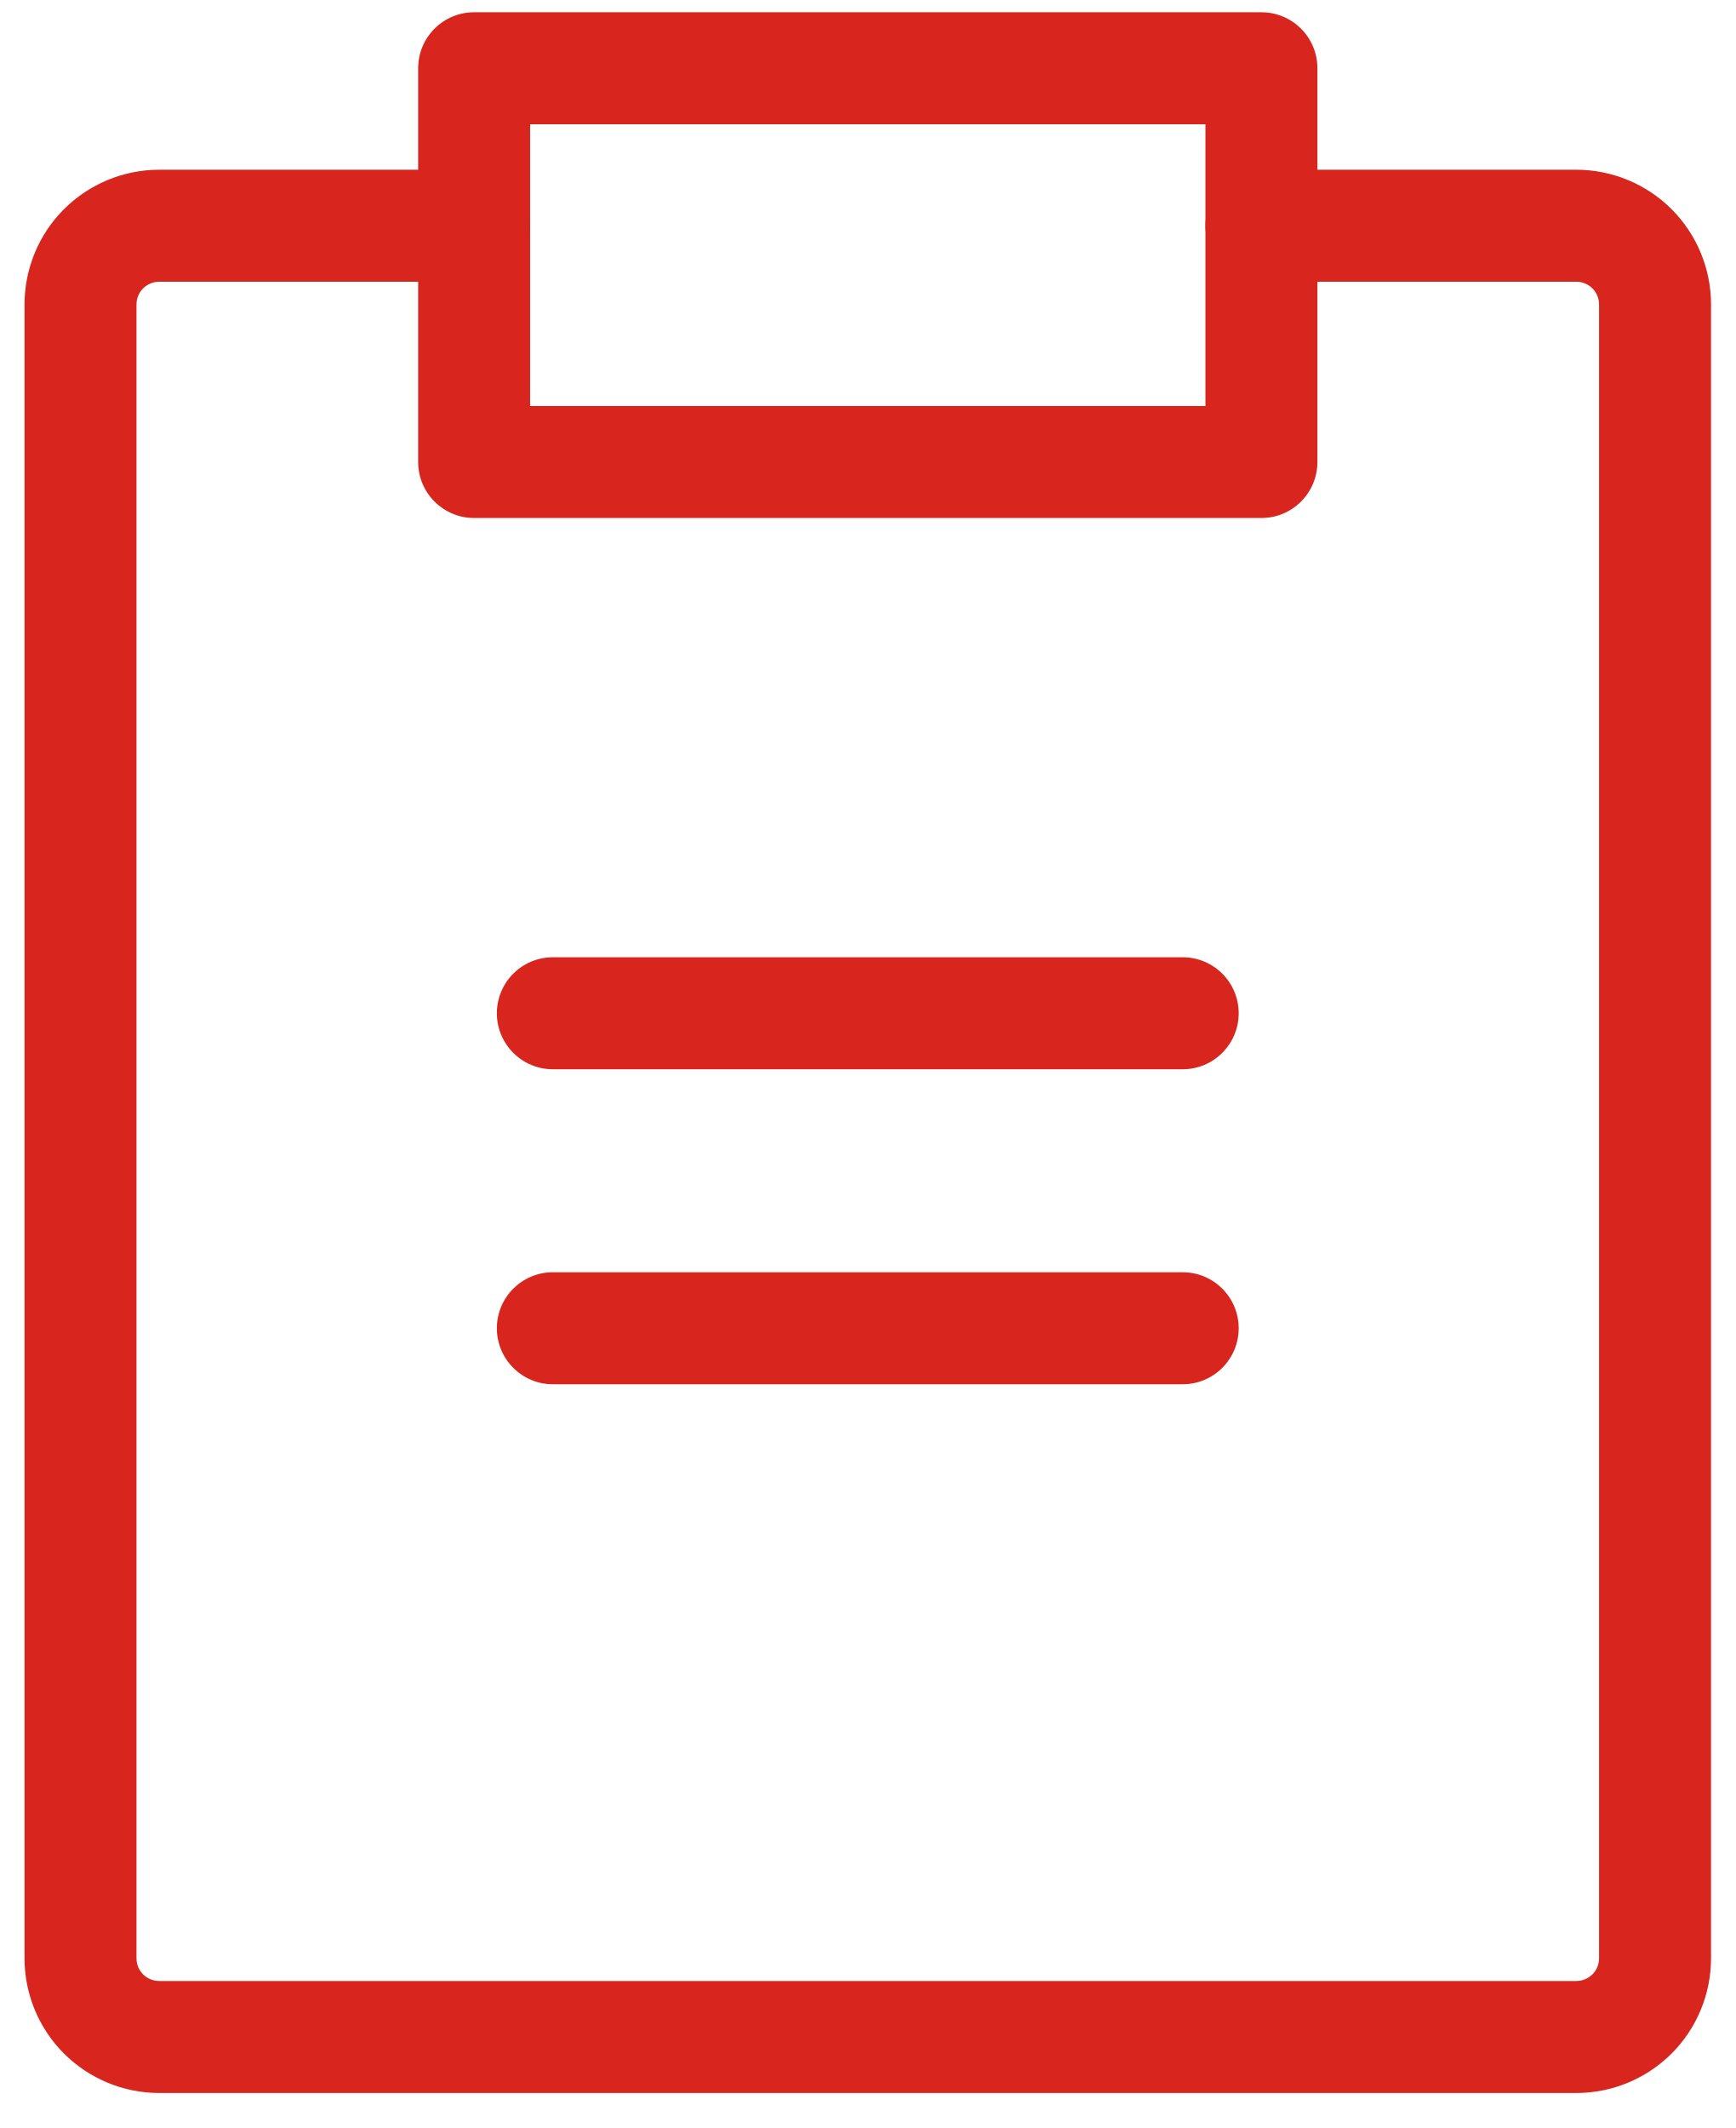
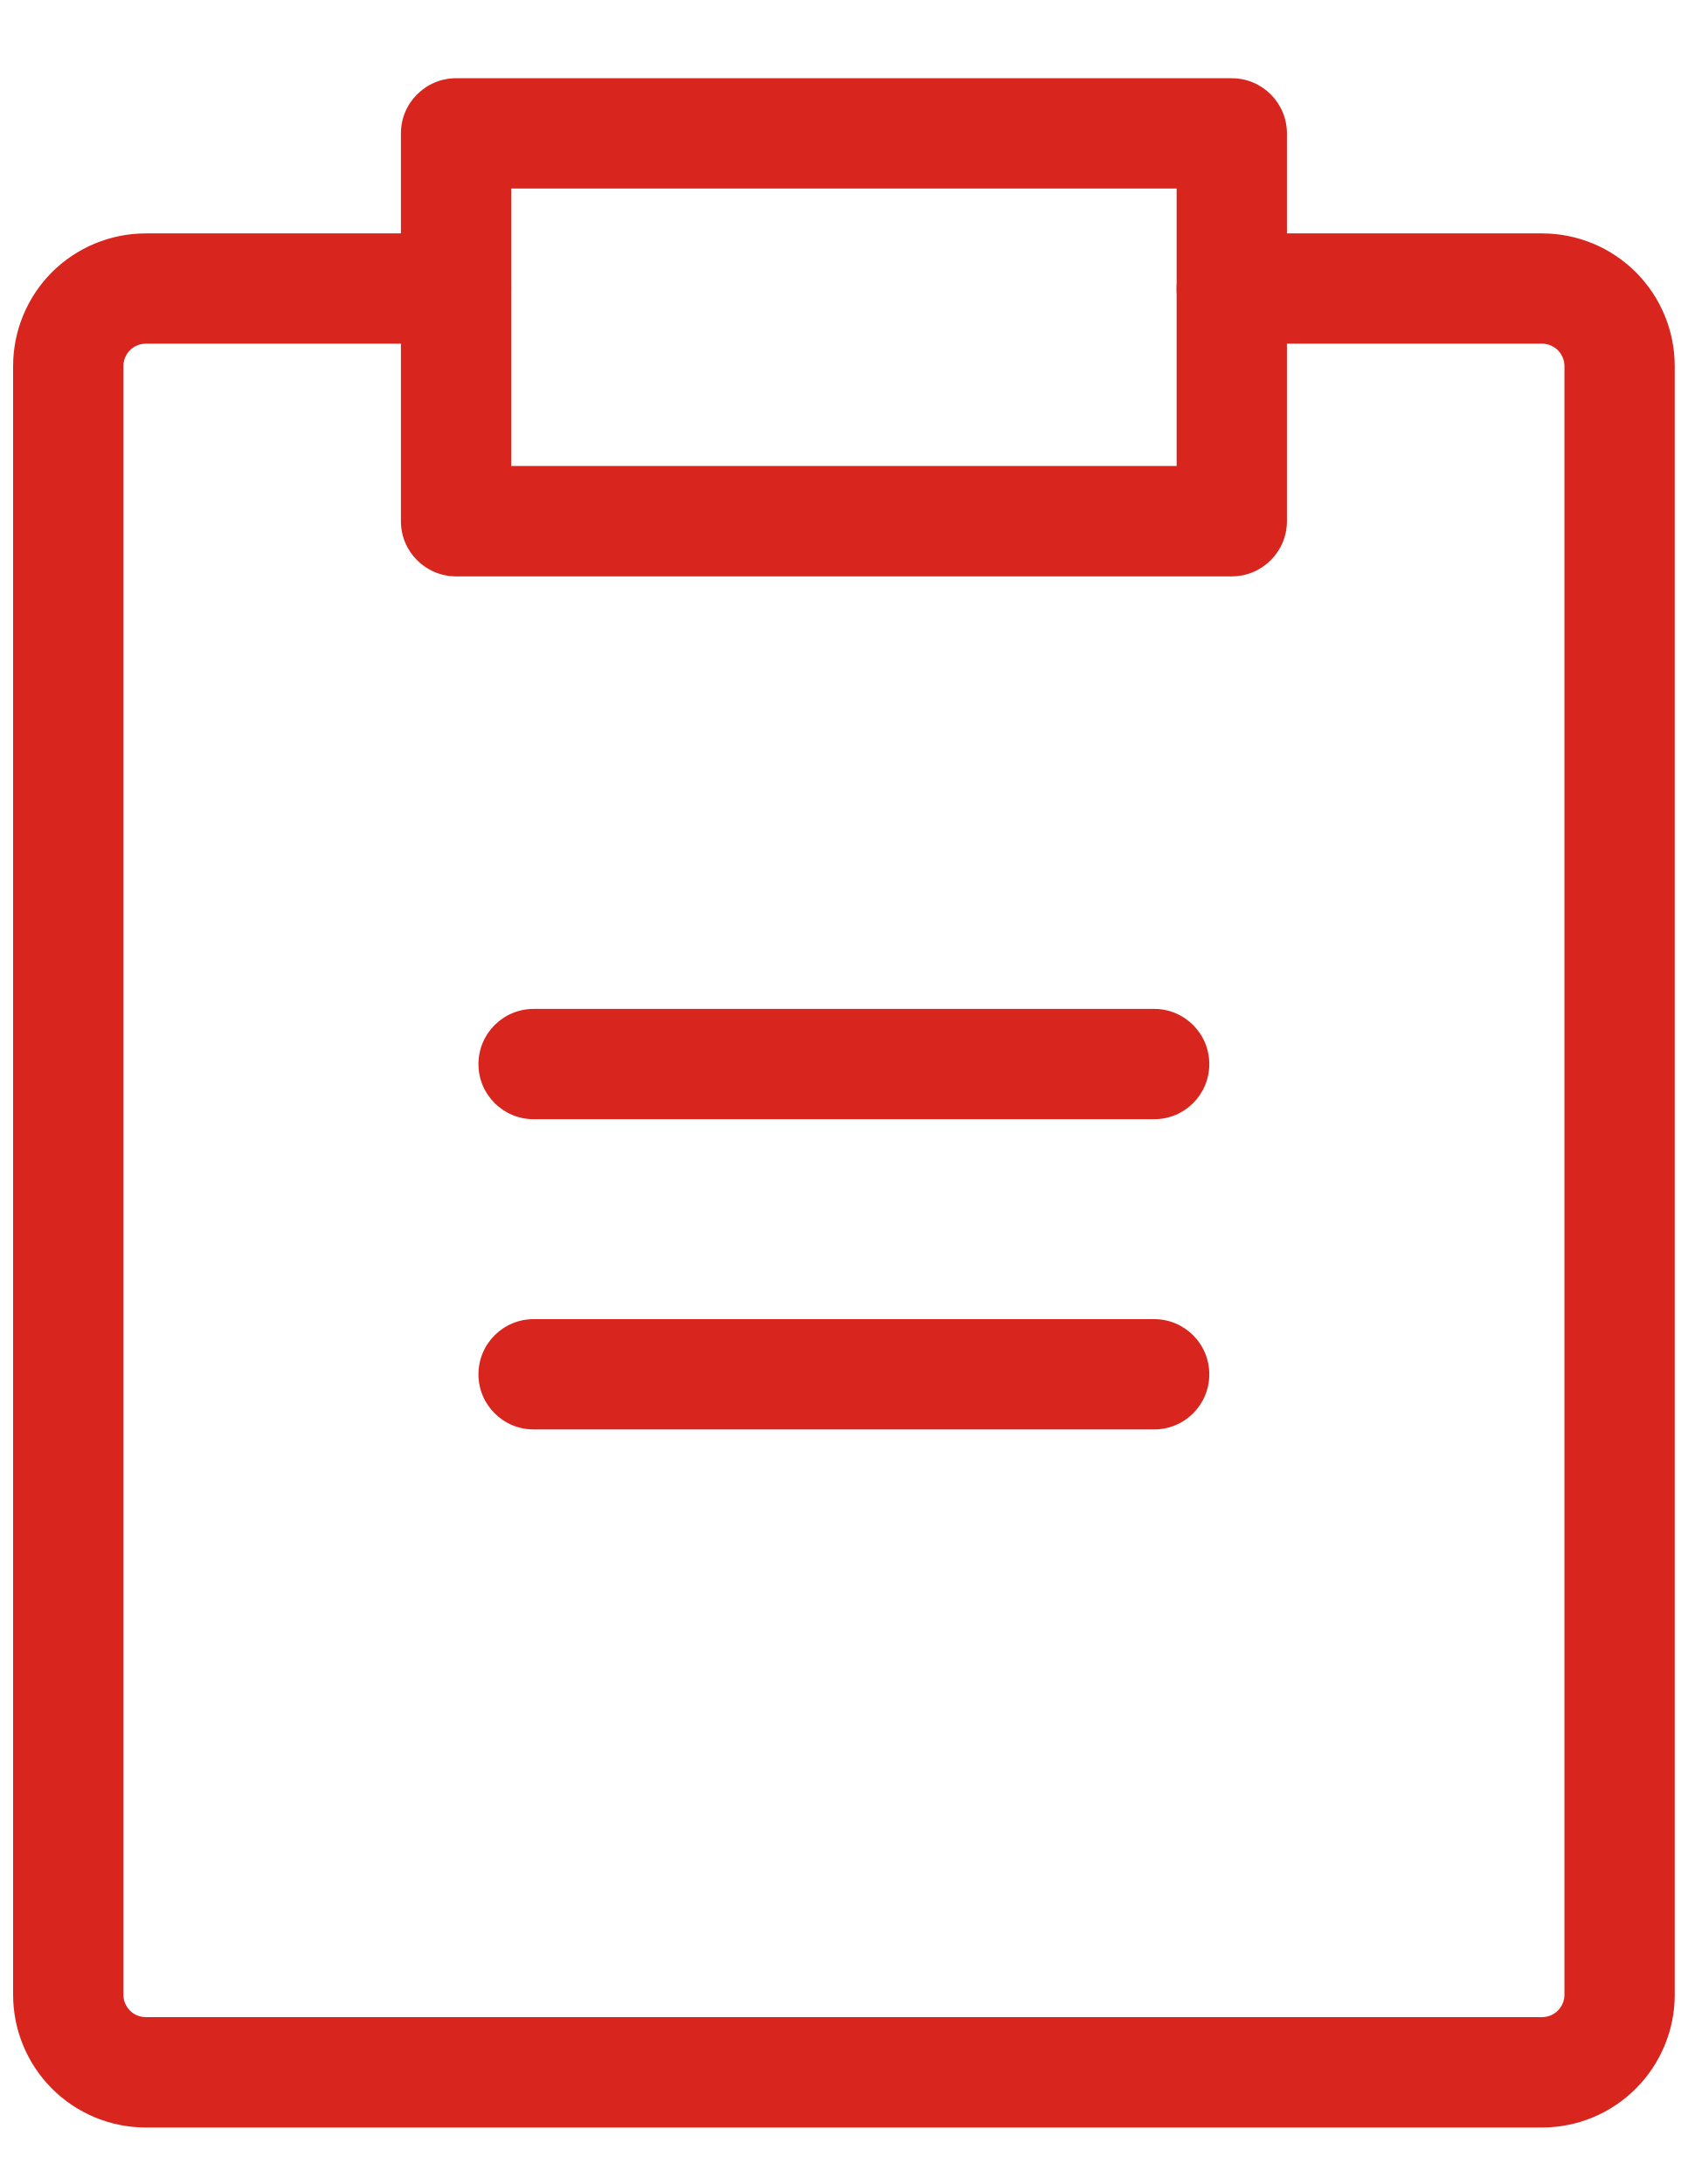
- <svg xmlns="http://www.w3.org/2000/svg" width="31" height="38" viewBox="0 0 31 38" fill="none">
-   <path fill-rule="evenodd" clip-rule="evenodd" d="M7.469 1.219C7.469 0.666 7.916 0.219 8.469 0.219H22.531C23.084 0.219 23.531 0.666 23.531 1.219V8.25C23.531 8.802 23.084 9.25 22.531 9.25H8.469C7.916 9.25 7.469 8.802 7.469 8.25V1.219ZM9.469 2.219V7.25H21.531V2.219H9.469Z" fill="#D8261E" />
-   <path fill-rule="evenodd" clip-rule="evenodd" d="M2.844 5.031C2.736 5.031 2.633 5.074 2.556 5.15C2.48 5.226 2.438 5.33 2.438 5.438V34.969C2.438 35.077 2.48 35.18 2.556 35.256C2.633 35.332 2.736 35.375 2.844 35.375H28.156C28.264 35.375 28.367 35.332 28.444 35.256C28.52 35.18 28.562 35.077 28.562 34.969V5.438C28.562 5.33 28.52 5.226 28.444 5.15C28.367 5.074 28.264 5.031 28.156 5.031H22.531C21.979 5.031 21.531 4.584 21.531 4.031C21.531 3.479 21.979 3.031 22.531 3.031H28.156C28.794 3.031 29.407 3.285 29.858 3.736C30.309 4.187 30.562 4.799 30.562 5.438V34.969C30.562 35.607 30.309 36.219 29.858 36.67C29.407 37.121 28.794 37.375 28.156 37.375H2.844C2.206 37.375 1.594 37.121 1.142 36.67C0.691 36.219 0.438 35.607 0.438 34.969V5.438C0.438 4.799 0.691 4.187 1.142 3.736C1.594 3.285 2.206 3.031 2.844 3.031H8.469C9.021 3.031 9.469 3.479 9.469 4.031C9.469 4.584 9.021 5.031 8.469 5.031H2.844Z" fill="#D8261E" />
-   <path fill-rule="evenodd" clip-rule="evenodd" d="M8.875 23.719C8.875 23.166 9.323 22.719 9.875 22.719H21.125C21.677 22.719 22.125 23.166 22.125 23.719C22.125 24.271 21.677 24.719 21.125 24.719H9.875C9.323 24.719 8.875 24.271 8.875 23.719Z" fill="#D8261E" />
-   <path fill-rule="evenodd" clip-rule="evenodd" d="M8.875 18.094C8.875 17.541 9.323 17.094 9.875 17.094H21.125C21.677 17.094 22.125 17.541 22.125 18.094C22.125 18.646 21.677 19.094 21.125 19.094H9.875C9.323 19.094 8.875 18.646 8.875 18.094Z" fill="#D8261E" />
+ <svg xmlns="http://www.w3.org/2000/svg" width="17" height="22" viewBox="0 0 17 22" fill="#D8261E">
+   <path d="M4.038 1.344C4.038 1.037 4.287 0.788 4.594 0.788H12.406C12.713 0.788 12.962 1.037 12.962 1.344V5.25C12.962 5.557 12.713 5.806 12.406 5.806H4.594C4.287 5.806 4.038 5.557 4.038 5.25V1.344ZM5.149 1.899V4.694H11.851V1.899H5.149Z" fill="#D8261E" />
+   <path d="M1.469 3.462C1.409 3.462 1.351 3.486 1.309 3.528C1.267 3.57 1.243 3.628 1.243 3.688V20.094C1.243 20.154 1.267 20.211 1.309 20.253C1.351 20.296 1.409 20.319 1.469 20.319H15.531C15.591 20.319 15.648 20.296 15.691 20.253C15.733 20.211 15.757 20.154 15.757 20.094V3.688C15.757 3.628 15.733 3.57 15.691 3.528C15.648 3.486 15.591 3.462 15.531 3.462H12.406C12.099 3.462 11.851 3.213 11.851 2.906C11.851 2.599 12.099 2.351 12.406 2.351H15.531C15.886 2.351 16.226 2.492 16.476 2.742C16.727 2.993 16.868 3.333 16.868 3.688V20.094C16.868 20.448 16.727 20.788 16.476 21.039C16.226 21.29 15.886 21.431 15.531 21.431H1.469C1.114 21.431 0.774 21.29 0.523 21.039C0.273 20.788 0.132 20.448 0.132 20.094V3.688C0.132 3.333 0.273 2.993 0.523 2.742C0.774 2.492 1.114 2.351 1.469 2.351H4.594C4.9 2.351 5.149 2.599 5.149 2.906C5.149 3.213 4.9 3.462 4.594 3.462H1.469Z" fill="#D8261E" />
+   <path d="M4.819 13.844C4.819 13.537 5.068 13.288 5.375 13.288H11.625C11.932 13.288 12.18 13.537 12.18 13.844C12.18 14.151 11.932 14.399 11.625 14.399H5.375C5.068 14.399 4.819 14.151 4.819 13.844Z" fill="#D8261E" />
+   <path d="M4.819 10.719C4.819 10.412 5.068 10.163 5.375 10.163H11.625C11.932 10.163 12.18 10.412 12.18 10.719C12.18 11.026 11.932 11.274 11.625 11.274H5.375C5.068 11.274 4.819 11.026 4.819 10.719Z" fill="#D8261E" />
</svg>
